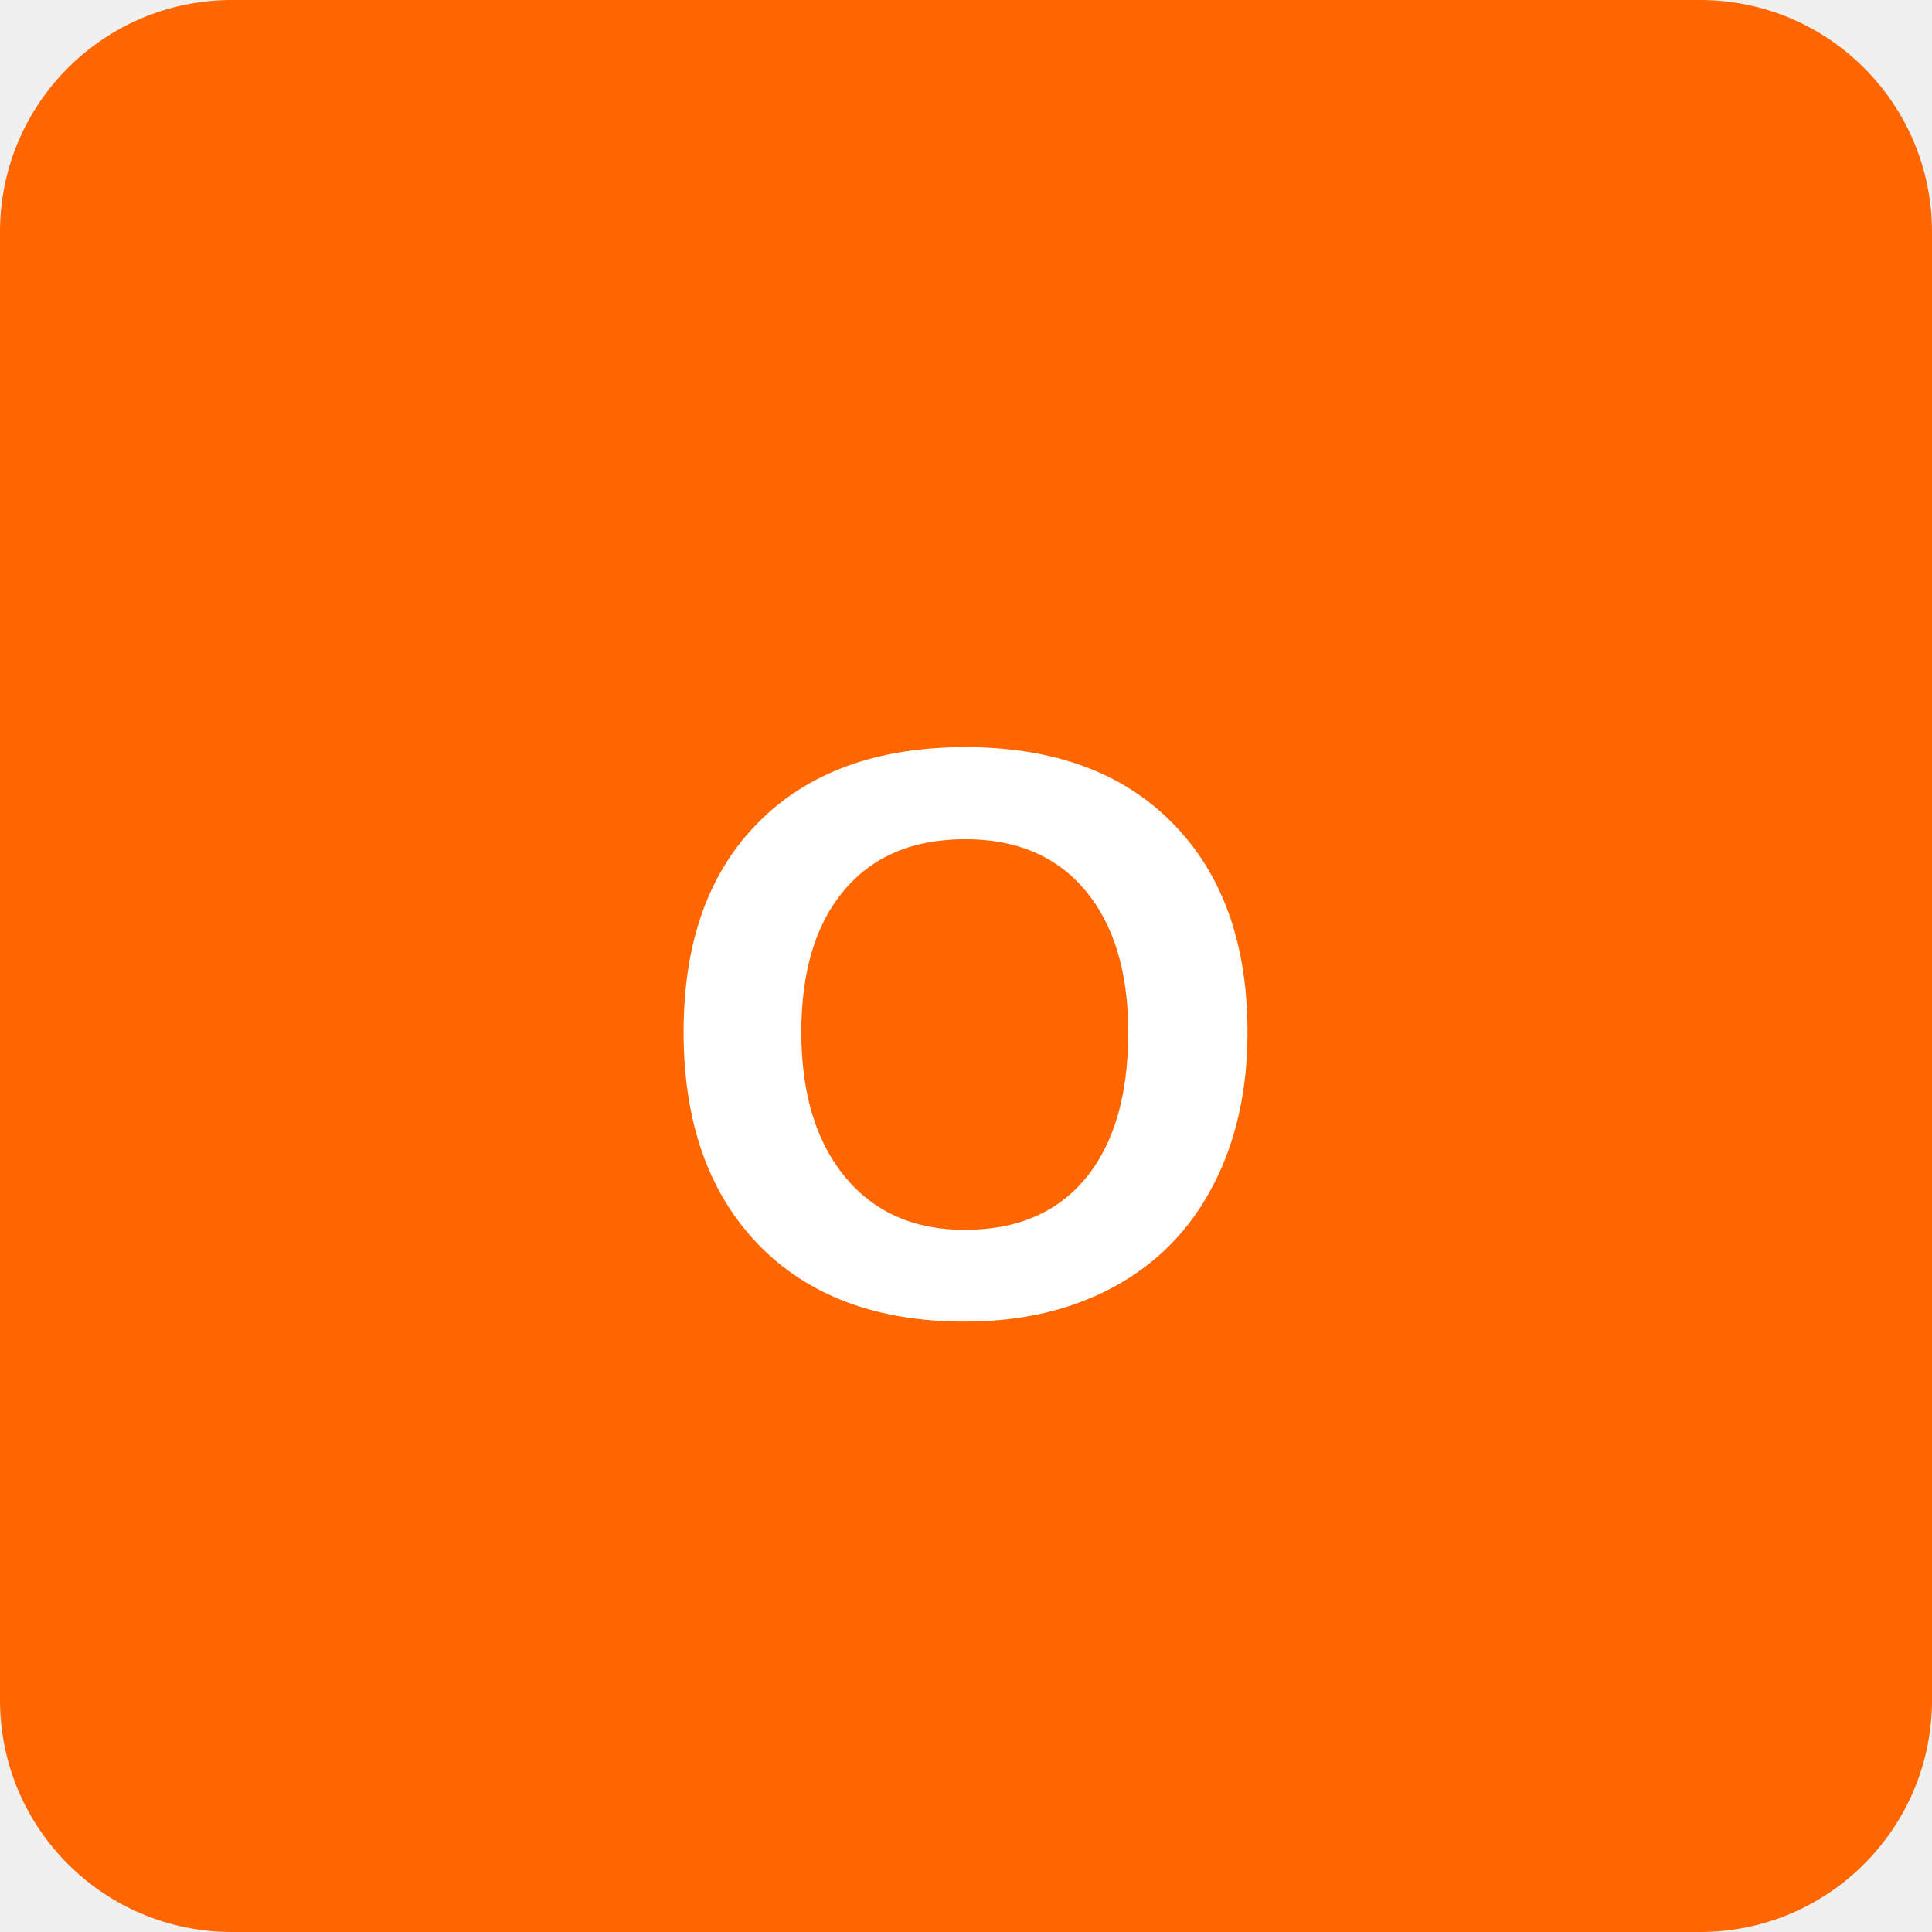
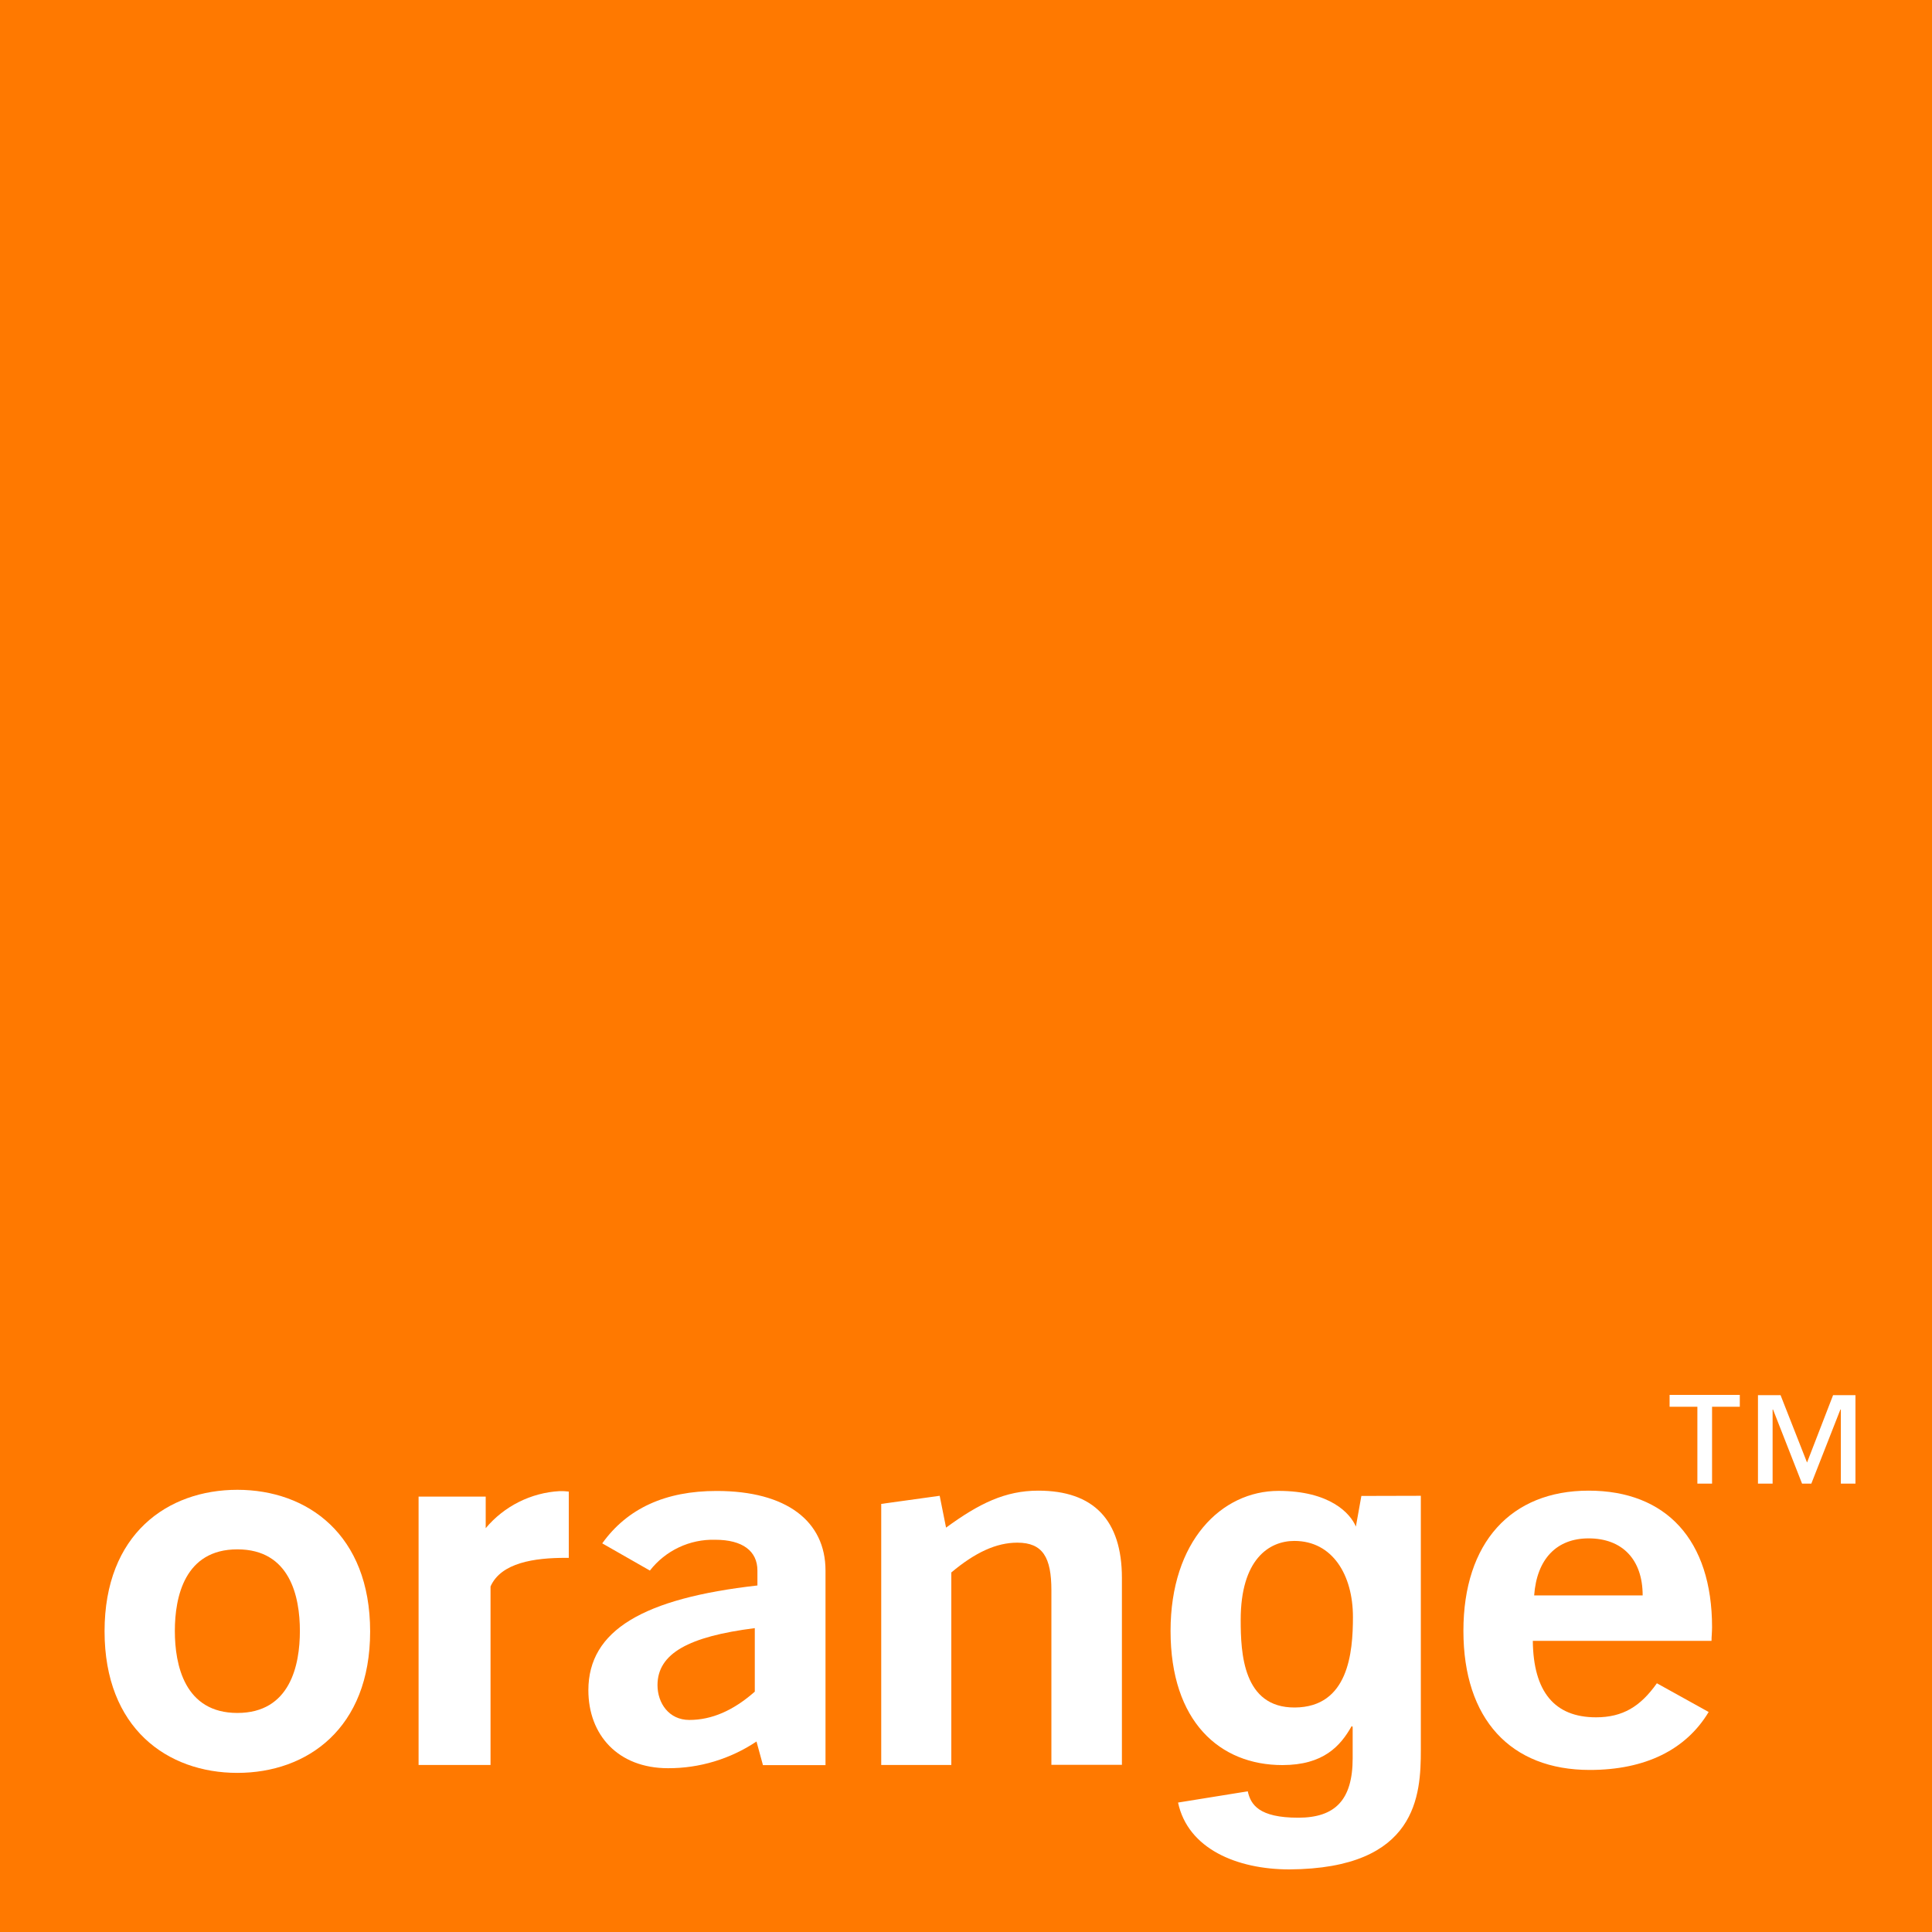
- <svg xmlns="http://www.w3.org/2000/svg" viewBox="0 0 100 100">
-   <rect width="100" height="100" rx="12" fill="#FF6600" />
-   <text x="50" y="68" text-anchor="middle" font-family="Arial,Helvetica,sans-serif" font-weight="700" font-size="42" fill="#fff">O</text>
+ <svg xmlns="http://www.w3.org/2000/svg" width="50" height="50" viewBox="0 0 50 50" fill="none">
+   <rect width="50" height="50" fill="#FF7900" />
+   <path fill-rule="evenodd" clip-rule="evenodd" d="M44.308 36.407H45.026V36.1H43.209V36.407H43.928V38.396H44.308V36.407ZM47.641 38.396H48.019V36.107H47.44L46.766 37.85L46.081 36.107H45.496V38.396H45.875V36.479H45.886L46.637 38.396H46.877L47.629 36.479H47.641V38.396Z" fill="white" />
+   <path fill-rule="evenodd" clip-rule="evenodd" d="M37.873 42.206C37.873 44.491 39.095 45.806 41.143 45.806C42.571 45.806 43.63 45.289 44.22 44.306L42.88 43.563C42.453 44.166 41.996 44.444 41.305 44.444C40.229 44.444 39.683 43.78 39.669 42.465H44.294C44.294 42.409 44.297 42.352 44.301 42.294C44.304 42.234 44.308 42.173 44.308 42.113C44.308 39.854 43.12 38.578 41.113 38.578C39.106 38.578 37.873 39.921 37.873 42.206ZM41.113 39.813C41.984 39.813 42.512 40.359 42.512 41.289H39.704C39.773 40.342 40.289 39.813 41.113 39.813Z" fill="white" />
+   <path fill-rule="evenodd" clip-rule="evenodd" d="M36.771 45.287V38.711L35.232 38.715L35.09 39.508C34.948 39.168 34.422 38.584 33.086 38.584C31.609 38.586 30.294 39.886 30.294 42.208C30.294 44.556 31.57 45.68 33.188 45.68C34.25 45.68 34.692 45.187 34.982 44.669L35.007 44.694V45.502C35.007 46.588 34.548 47.042 33.599 47.042C32.576 47.042 32.368 46.701 32.292 46.359L30.488 46.65C30.741 47.843 32.007 48.38 33.371 48.38C36.683 48.359 36.771 46.449 36.771 45.287ZM35.014 41.847C35.014 42.769 34.898 44.18 33.511 44.19C32.169 44.199 32.109 42.782 32.109 41.923C32.109 40.357 32.842 39.879 33.498 39.879C34.486 39.879 35.014 40.762 35.014 41.847Z" fill="white" />
+   <path d="M22.806 38.921L24.319 38.711L24.484 39.535C25.338 38.91 26.016 38.578 26.87 38.578C28.299 38.578 29.035 39.336 29.035 40.838V45.674H27.21V41.157C27.21 40.306 26.988 39.924 26.329 39.924C25.784 39.924 25.239 40.176 24.62 40.695V45.678H22.806V38.921Z" fill="white" />
+   <path fill-rule="evenodd" clip-rule="evenodd" d="M17.289 45.761C18.103 45.764 18.9 45.523 19.578 45.07L19.745 45.681H21.364V40.646C21.364 39.37 20.358 38.586 18.548 38.586C17.221 38.585 16.234 39.037 15.586 39.942L16.819 40.646C17.224 40.126 17.852 39.83 18.511 39.849C19.218 39.849 19.602 40.141 19.602 40.646V41.032C16.657 41.364 15.227 42.188 15.227 43.743C15.227 44.898 15.993 45.761 17.289 45.761ZM17.84 44.512C17.311 44.512 17.017 44.077 17.016 43.611C17.017 42.79 17.827 42.352 19.534 42.136V43.78C18.974 44.273 18.416 44.512 17.84 44.512ZM17.016 43.611C17.016 43.61 17.016 43.61 17.016 43.609V43.613C17.016 43.612 17.016 43.611 17.016 43.611Z" fill="white" />
+   <path d="M10.833 38.732H12.57V39.549C13.048 38.979 13.741 38.631 14.484 38.59C14.563 38.588 14.642 38.592 14.72 38.602V40.317H14.632C13.836 40.317 12.967 40.44 12.695 41.058V45.678H10.833V38.732Z" fill="white" />
+   <path fill-rule="evenodd" clip-rule="evenodd" d="M2.706 42.217C2.706 44.731 4.334 45.882 6.143 45.882C7.949 45.882 9.579 44.734 9.579 42.222C9.579 39.709 7.951 38.556 6.143 38.556C4.334 38.556 2.706 39.703 2.706 42.217ZM4.525 42.209C4.525 41.329 4.778 40.097 6.143 40.097C7.507 40.097 7.761 41.32 7.761 42.209C7.761 43.099 7.507 44.331 6.143 44.331C4.778 44.331 4.525 43.09 4.525 42.209Z" fill="white" />
</svg>
